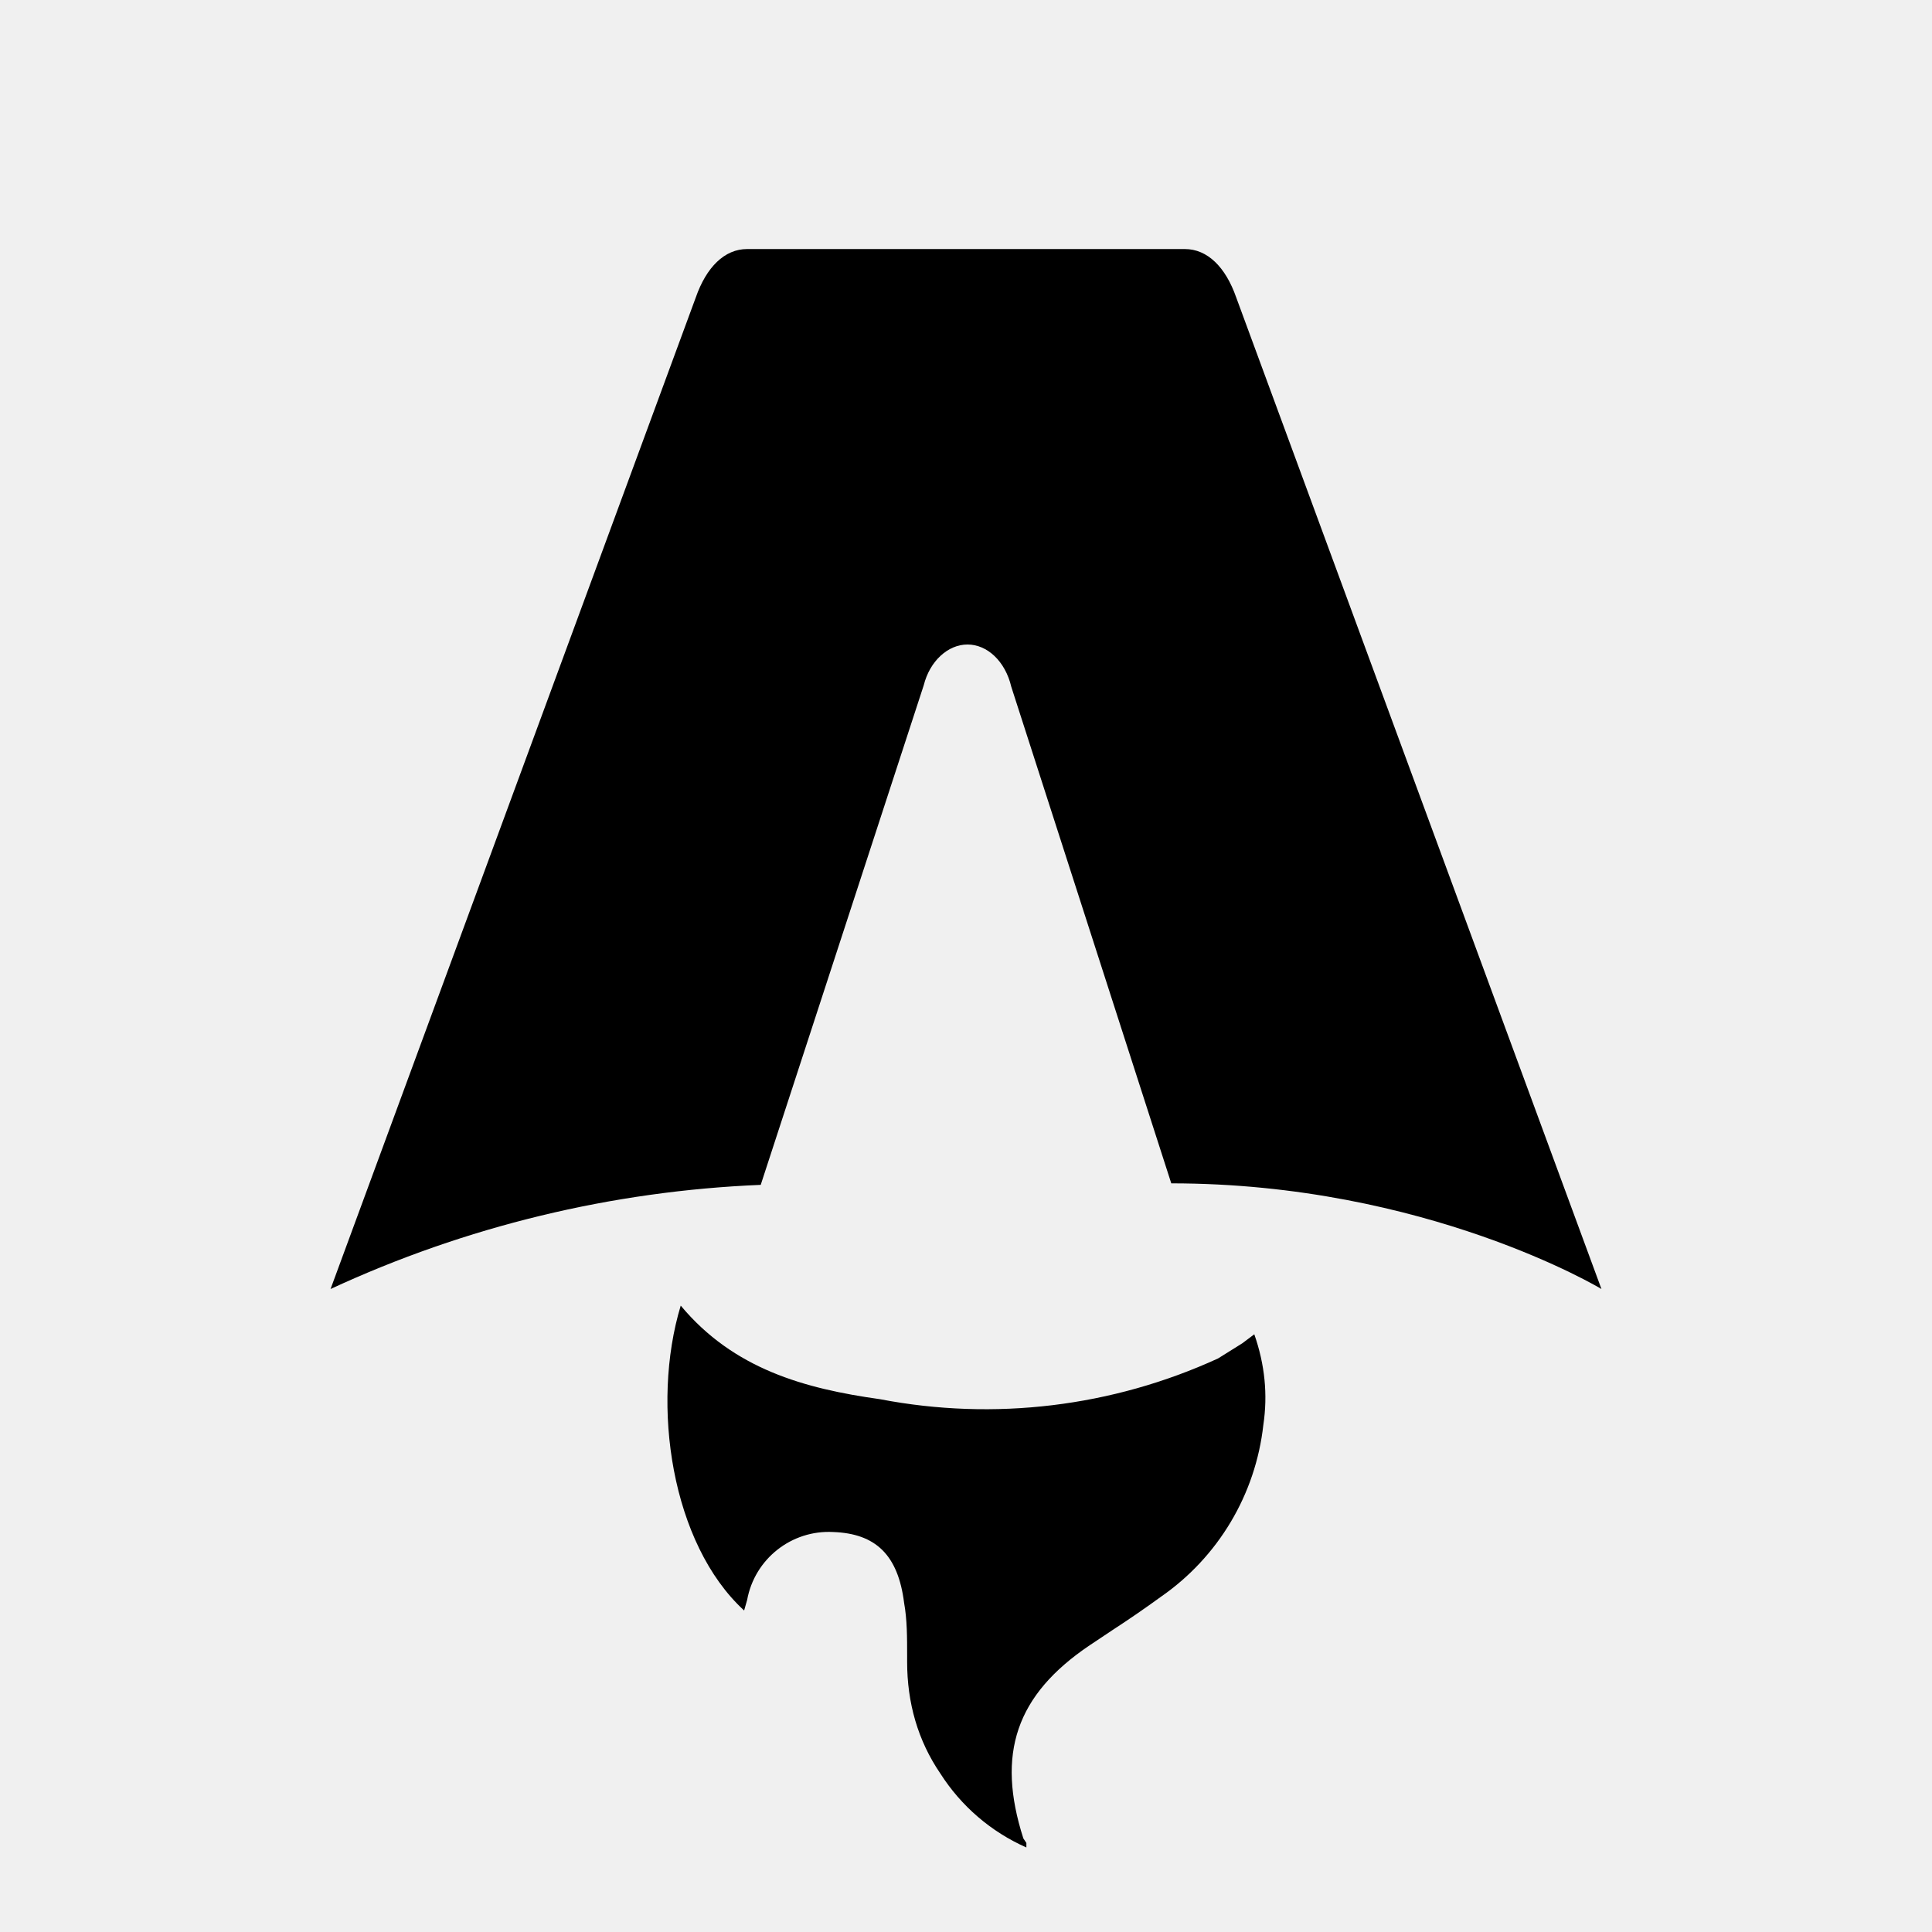
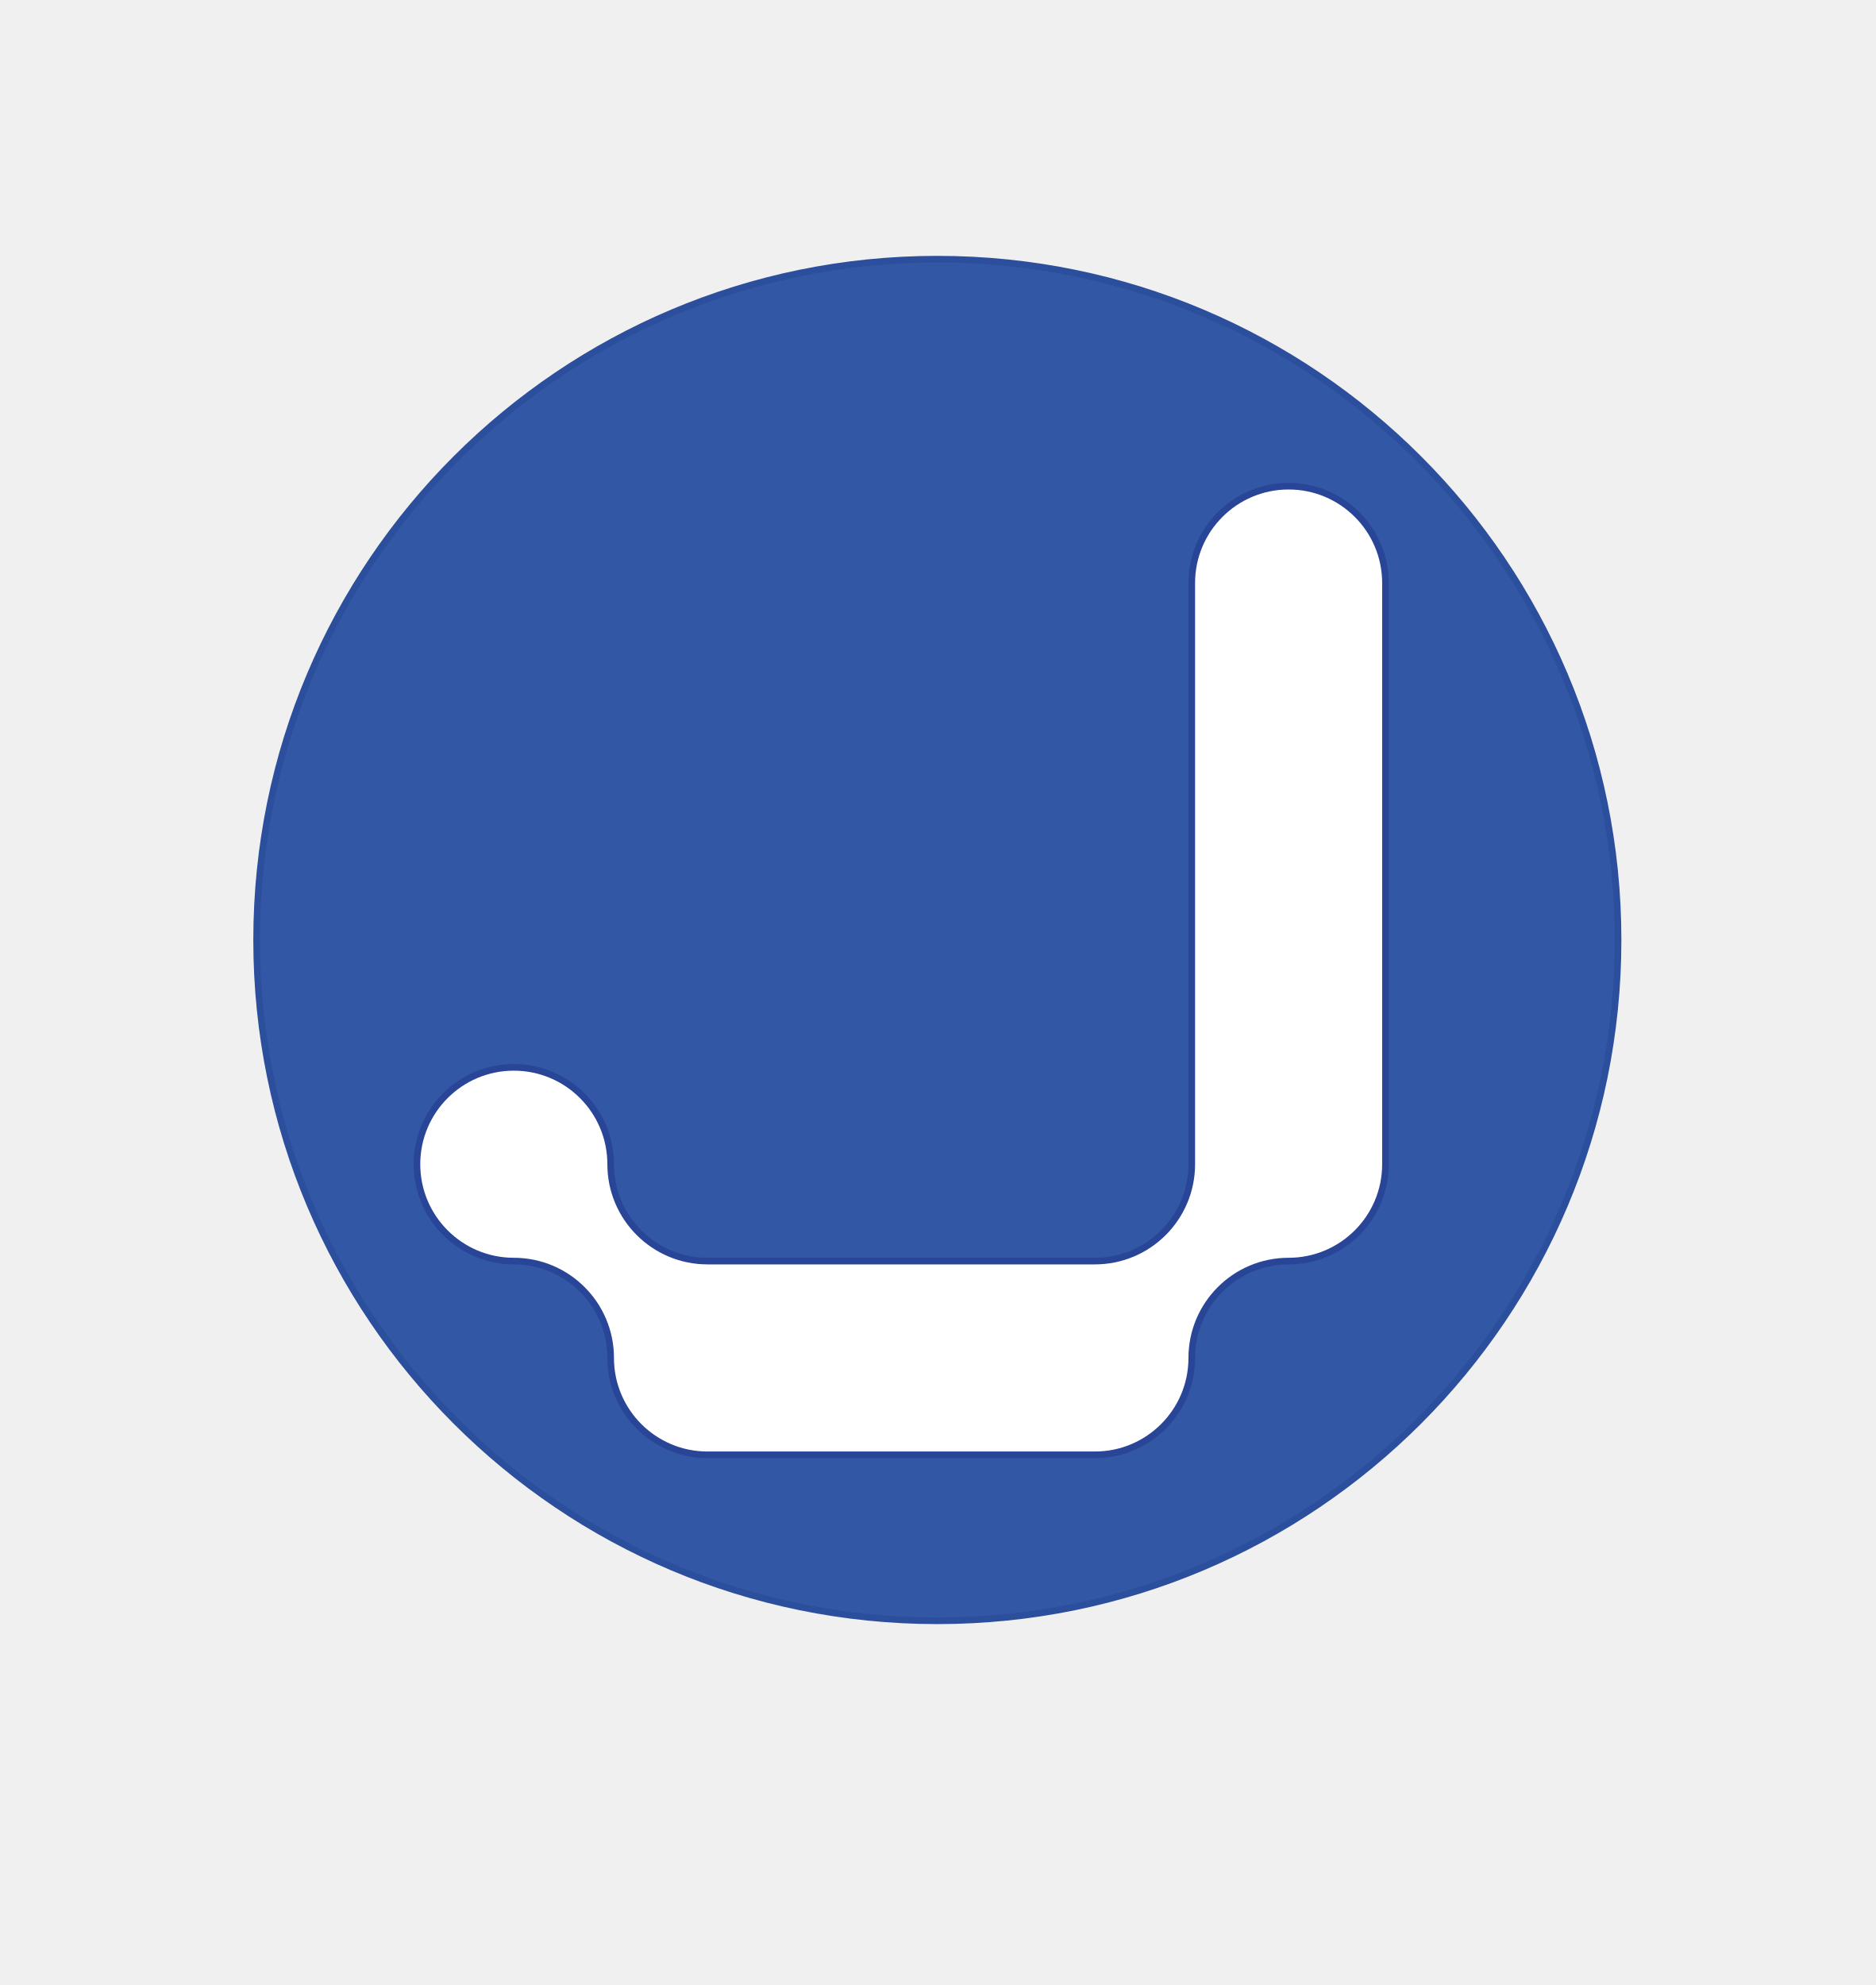
- <svg xmlns="http://www.w3.org/2000/svg" fill="none" viewBox="0 0 128 128">
-   <path d="M50.4 78.5a75.1 75.1 0 0 0-28.5 6.9l24.2-65.7c.7-2 1.9-3.2 3.4-3.2h29c1.5 0 2.7 1.2 3.4 3.2l24.2 65.7s-11.6-7-28.5-7L67 45.5c-.4-1.7-1.6-2.8-2.9-2.8-1.3 0-2.5 1.1-2.9 2.7L50.4 78.5Zm-1.1 28.2Zm-4.2-20.2c-2 6.6-.6 15.8 4.2 20.2a17.5 17.5 0 0 1 .2-.7 5.5 5.5 0 0 1 5.7-4.5c2.8.1 4.3 1.5 4.7 4.7.2 1.1.2 2.3.2 3.5v.4c0 2.7.7 5.2 2.2 7.4a13 13 0 0 0 5.7 4.9v-.3l-.2-.3c-1.8-5.6-.5-9.5 4.4-12.8l1.5-1a73 73 0 0 0 3.2-2.2 16 16 0 0 0 6.8-11.4c.3-2 .1-4-.6-6l-.8.6-1.6 1a37 37 0 0 1-22.4 2.7c-5-.7-9.7-2-13.2-6.2Z" />
-   <style>
-         path { fill: #000; }
-         @media (prefers-color-scheme: dark) {
-             path { fill: #FFF; }
-         }
-     </style>
+ <svg xmlns="http://www.w3.org/2000/svg" version="1.1" id="Capa_1" x="0px" y="0px" viewBox="0 0 850.394 900.02" style="enable-background:new 0 0 850.394 900.02;" xml:space="preserve">
+   <circle style="fill:#3257A4;stroke:#2B4E9D;stroke-width:3;stroke-miterlimit:10;" cx="425.053" cy="426.197" r="308.687" />
+   <path style="fill:#FFFFFF;stroke:#284597;stroke-width:3;stroke-miterlimit:10;" d="M628.258,264.36V527.87  c0,12.128-4.914,23.108-12.864,31.055c-7.947,7.949-18.927,12.864-31.055,12.864c-12.128,0-23.108,4.914-31.055,12.864  c-7.949,7.947-12.864,18.927-12.864,31.055s-4.914,23.108-12.864,31.055c-7.947,7.949-18.927,12.864-31.055,12.864H320.83  c-24.256,0-43.918-19.662-43.918-43.918c0-12.128-4.914-23.108-12.864-31.055c-7.947-7.949-18.927-12.864-31.055-12.864  c-24.256,0-43.918-19.662-43.918-43.918c0-12.128,4.914-23.108,12.864-31.055c7.947-7.949,18.927-12.864,31.055-12.864  s23.108,4.914,31.055,12.864c7.949,7.947,12.864,18.927,12.864,31.055c0,24.256,19.662,43.918,43.918,43.918h175.673  c12.128,0,23.108-4.914,31.055-12.864c7.949-7.947,12.864-18.927,12.864-31.055V264.36c0-12.128,4.914-23.108,12.864-31.055  c7.947-7.949,18.927-12.864,31.055-12.864c12.128,0,23.108,4.914,31.055,12.864C623.343,241.253,628.258,252.232,628.258,264.36z" />
</svg>
